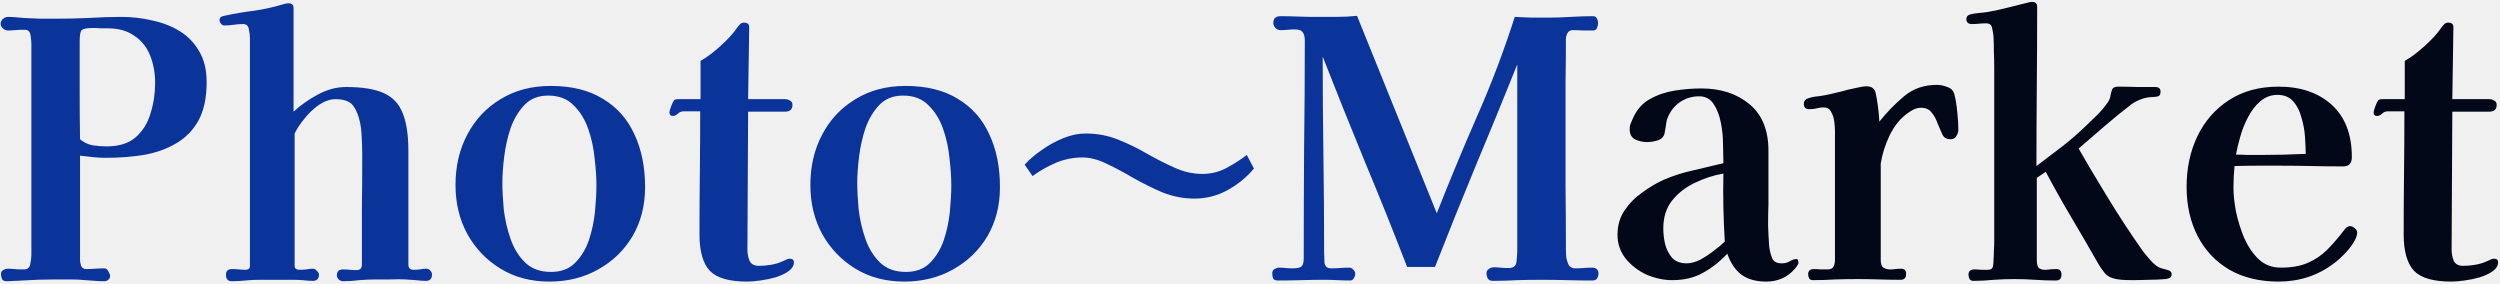
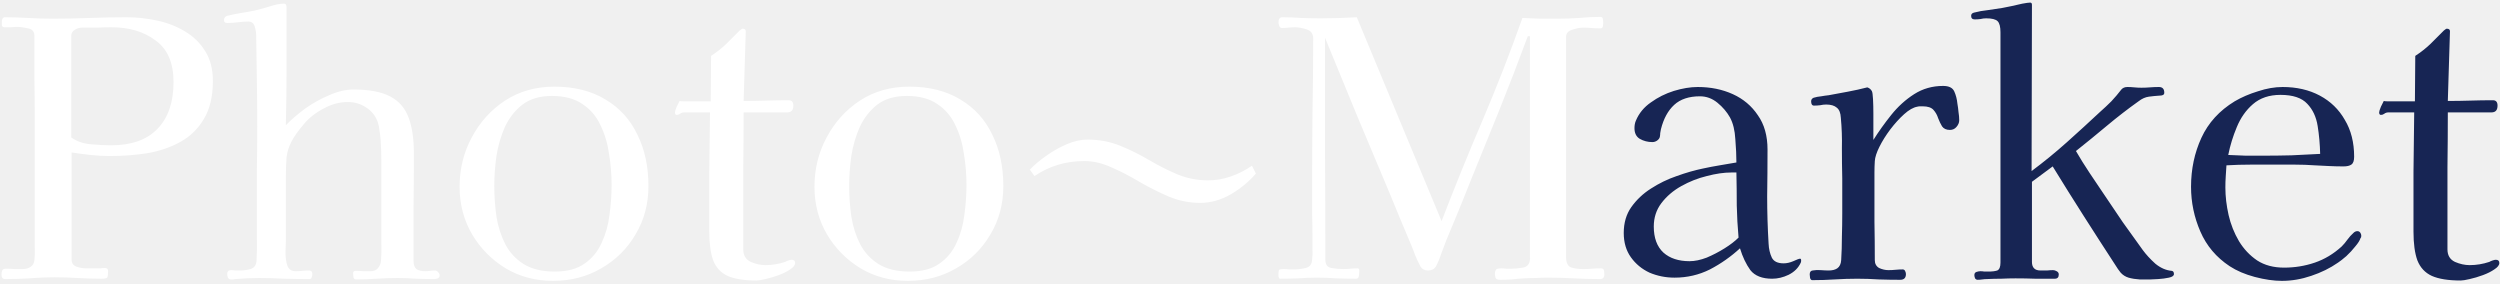
<svg xmlns="http://www.w3.org/2000/svg" width="671" height="76" viewBox="0 0 671 76" fill="none">
-   <path d="M41.64 22.296C41.64 19.608 41.192 17.144 40.296 14.904C39.4 12.664 37.992 10.904 36.072 9.624C34.216 8.28 31.848 7.608 28.968 7.608C28.328 7.608 27.688 7.608 27.048 7.608C26.408 7.544 25.768 7.512 25.128 7.512C23.528 7.512 22.504 7.672 22.056 7.992C21.608 8.248 21.384 9.272 21.384 11.064C21.384 15.416 21.384 19.8 21.384 24.216C21.384 28.632 21.416 33.016 21.48 37.368C22.44 38.2 23.56 38.744 24.84 39C26.12 39.192 27.368 39.288 28.584 39.288C31.912 39.288 34.504 38.488 36.36 36.888C38.28 35.224 39.624 33.08 40.392 30.456C41.224 27.832 41.64 25.112 41.64 22.296ZM55.464 22.008C55.464 26.232 54.728 29.688 53.256 32.376C51.784 35 49.768 37.048 47.208 38.52C44.712 39.992 41.832 41.016 38.568 41.592C35.368 42.104 31.976 42.36 28.392 42.36C27.24 42.36 26.088 42.296 24.936 42.168C23.784 42.04 22.632 41.912 21.48 41.784C21.48 46.456 21.48 51.128 21.48 55.8C21.48 60.408 21.48 65.048 21.48 69.72C21.48 70.232 21.576 70.776 21.768 71.352C22.024 71.928 22.472 72.216 23.112 72.216C23.944 72.216 24.744 72.184 25.512 72.12C26.344 72.056 27.176 72.024 28.008 72.024C28.456 72.024 28.808 72.28 29.064 72.792C29.384 73.304 29.544 73.72 29.544 74.04C29.544 74.488 29.384 74.84 29.064 75.096C28.744 75.352 28.392 75.48 28.008 75.48C27.176 75.48 26.344 75.448 25.512 75.384C24.68 75.32 23.816 75.256 22.92 75.192C21.64 75.064 20.328 75 18.984 75C17.64 75 16.328 75 15.048 75C11.976 75 8.936 75.096 5.928 75.288C5.224 75.352 4.52 75.384 3.816 75.384C3.176 75.448 2.504 75.48 1.8 75.48C1.16 75.48 0.744 75.288 0.552 74.904C0.36 74.456 0.264 74.008 0.264 73.56C0.264 73.048 0.456 72.696 0.84 72.504C1.224 72.248 1.64 72.12 2.088 72.12C2.664 72.12 3.24 72.152 3.816 72.216C4.392 72.28 5 72.312 5.64 72.312C5.768 72.312 5.928 72.312 6.12 72.312C6.312 72.312 6.472 72.312 6.6 72.312C7.496 72.248 8.008 71.736 8.136 70.776C8.328 69.816 8.424 69.016 8.424 68.376V11.832C8.424 11.32 8.36 10.584 8.232 9.624C8.104 8.6 7.656 8.056 6.888 7.992C6.696 7.992 6.504 7.992 6.312 7.992C6.184 7.992 6.056 7.992 5.928 7.992C5.288 7.992 4.648 8.024 4.008 8.088C3.368 8.152 2.728 8.184 2.088 8.184C1.64 8.184 1.192 7.992 0.744 7.608C0.36 7.224 0.168 6.808 0.168 6.36C0.168 5.912 0.36 5.496 0.744 5.112C1.192 4.728 1.64 4.536 2.088 4.536C2.792 4.536 3.496 4.568 4.2 4.632C4.968 4.696 5.704 4.76 6.408 4.824C7.88 4.888 9.32 4.952 10.728 5.016C12.2 5.016 13.64 5.016 15.048 5.016C17.992 5.016 20.904 4.952 23.784 4.824C26.728 4.632 29.672 4.536 32.616 4.536C35.432 4.536 38.184 4.856 40.872 5.496C43.624 6.072 46.088 7.032 48.264 8.376C50.44 9.72 52.168 11.512 53.448 13.752C54.792 15.992 55.464 18.744 55.464 22.008ZM115.946 73.656C115.946 74.808 115.402 75.384 114.314 75.384C113.418 75.384 112.49 75.32 111.53 75.192C110.634 75.128 109.738 75.064 108.842 75C107.562 74.936 106.25 74.936 104.906 75C103.626 75 102.346 75 101.066 75C99.53 75 97.994 75.064 96.458 75.192C94.986 75.384 93.514 75.48 92.042 75.48C91.658 75.48 91.274 75.32 90.89 75C90.57 74.616 90.41 74.264 90.41 73.944C90.41 72.856 90.954 72.312 92.042 72.312C92.682 72.312 93.29 72.344 93.866 72.408C94.442 72.472 95.05 72.504 95.69 72.504C96.65 72.504 97.13 71.992 97.13 70.968C97.13 66.04 97.13 61.144 97.13 56.28C97.194 51.352 97.226 46.456 97.226 41.592C97.226 39.864 97.162 37.976 97.034 35.928C96.906 33.816 96.522 31.96 95.882 30.36C95.306 28.888 94.57 27.896 93.674 27.384C92.778 26.872 91.562 26.616 90.026 26.616C88.618 26.616 87.146 27.128 85.61 28.152C84.138 29.176 82.826 30.424 81.674 31.896C80.522 33.304 79.658 34.616 79.082 35.832V71.352C79.082 72.056 79.53 72.408 80.426 72.408C81.066 72.408 81.674 72.376 82.25 72.312C82.826 72.184 83.434 72.12 84.074 72.12C84.394 72.12 84.714 72.312 85.034 72.696C85.418 73.016 85.61 73.336 85.61 73.656C85.61 74.808 85.066 75.384 83.978 75.384C83.082 75.384 82.154 75.32 81.194 75.192C80.298 75.128 79.402 75.096 78.506 75.096C77.866 75.096 77.226 75.096 76.586 75.096C75.946 75.096 75.274 75.096 74.57 75.096H69.482C68.266 75.096 67.05 75.16 65.834 75.288C64.618 75.416 63.402 75.48 62.186 75.48C61.162 75.48 60.65 74.904 60.65 73.752C60.65 72.728 61.194 72.216 62.282 72.216C62.922 72.216 63.53 72.248 64.106 72.312C64.682 72.376 65.29 72.408 65.93 72.408C66.698 72.408 67.082 72.056 67.082 71.352V10.2C67.082 9.56 66.986 8.792 66.794 7.896C66.666 6.936 66.154 6.456 65.258 6.456C64.426 6.456 63.562 6.52 62.666 6.648C61.834 6.776 61.002 6.84 60.17 6.84C59.85 6.84 59.562 6.68 59.306 6.36C59.05 6.04 58.922 5.72 58.922 5.4C58.922 4.76 59.338 4.376 60.17 4.248C62.794 3.672 65.418 3.224 68.042 2.904C70.73 2.52 73.354 1.944 75.914 1.176C76.426 0.984 76.938 0.888 77.45 0.888C78.346 0.888 78.794 1.304 78.794 2.136V29.976C80.65 28.248 82.826 26.712 85.322 25.368C87.818 24.024 90.346 23.352 92.906 23.352C97.258 23.352 100.618 23.896 102.986 24.984C105.418 26.072 107.114 27.864 108.074 30.36C109.098 32.856 109.61 36.248 109.61 40.536V70.968C109.61 71.928 110.058 72.408 110.954 72.408C111.53 72.408 112.106 72.376 112.682 72.312C113.258 72.184 113.834 72.12 114.41 72.12C114.858 72.12 115.21 72.28 115.466 72.6C115.786 72.92 115.946 73.272 115.946 73.656ZM160.082 49.752C160.082 47.64 159.922 45.24 159.602 42.552C159.346 39.8 158.77 37.144 157.874 34.584C156.978 32.024 155.666 29.912 153.938 28.248C152.274 26.52 150.002 25.656 147.122 25.656C144.498 25.656 142.386 26.488 140.786 28.152C139.186 29.816 137.938 31.896 137.042 34.392C136.21 36.888 135.634 39.48 135.314 42.168C134.994 44.792 134.834 47.064 134.834 48.984C134.834 51.096 134.962 53.528 135.218 56.28C135.538 58.968 136.146 61.592 137.042 64.152C137.938 66.712 139.25 68.824 140.978 70.488C142.706 72.152 145.01 72.984 147.89 72.984C150.578 72.984 152.722 72.184 154.322 70.584C155.986 68.92 157.234 66.872 158.066 64.44C158.898 61.944 159.442 59.384 159.698 56.76C159.954 54.072 160.082 51.736 160.082 49.752ZM173.138 50.232C173.138 55.16 172.018 59.544 169.778 63.384C167.538 67.16 164.466 70.136 160.562 72.312C156.722 74.488 152.338 75.576 147.41 75.576C142.482 75.576 138.13 74.424 134.354 72.12C130.578 69.816 127.602 66.712 125.426 62.808C123.314 58.904 122.258 54.52 122.258 49.656C122.258 44.6 123.314 40.088 125.426 36.12C127.538 32.088 130.514 28.92 134.354 26.616C138.194 24.248 142.674 23.064 147.794 23.064C153.426 23.064 158.098 24.216 161.81 26.52C165.586 28.76 168.402 31.928 170.258 36.024C172.178 40.056 173.138 44.792 173.138 50.232ZM213.085 70.392C213.085 71.288 212.605 72.088 211.645 72.792C210.749 73.432 209.597 73.976 208.189 74.424C206.845 74.808 205.469 75.096 204.061 75.288C202.653 75.48 201.469 75.576 200.509 75.576C195.709 75.576 192.381 74.616 190.525 72.696C188.669 70.712 187.741 67.448 187.741 62.904C187.741 57.4 187.773 51.896 187.837 46.392C187.901 40.888 187.933 35.384 187.933 29.88H183.517C182.877 29.88 182.333 30.104 181.885 30.552C181.437 30.936 181.021 31.128 180.637 31.128C179.997 31.128 179.677 30.808 179.677 30.168C179.677 29.912 179.805 29.432 180.061 28.728C180.317 28.024 180.509 27.576 180.637 27.384C180.829 27 181.021 26.776 181.213 26.712C181.405 26.648 181.693 26.616 182.077 26.616H188.029V16.344C189.629 15.448 191.389 14.136 193.309 12.408C195.229 10.68 196.701 9.08 197.725 7.608C197.917 7.288 198.173 6.968 198.493 6.648C198.813 6.264 199.197 6.072 199.645 6.072C200.669 6.072 201.149 6.52 201.085 7.416L200.797 26.616H210.685C211.197 26.616 211.645 26.744 212.029 27C212.477 27.192 212.701 27.576 212.701 28.152C212.701 29.368 212.029 29.976 210.685 29.976H200.797L200.605 67.032C200.605 68.056 200.797 69.048 201.181 70.008C201.629 70.904 202.461 71.352 203.677 71.352C204.765 71.352 205.853 71.256 206.941 71.064C208.093 70.872 209.149 70.552 210.109 70.104C210.429 69.976 210.717 69.848 210.973 69.72C211.293 69.528 211.613 69.432 211.933 69.432C212.701 69.432 213.085 69.752 213.085 70.392ZM255.332 49.752C255.332 47.64 255.172 45.24 254.852 42.552C254.596 39.8 254.02 37.144 253.124 34.584C252.228 32.024 250.916 29.912 249.188 28.248C247.524 26.52 245.252 25.656 242.372 25.656C239.748 25.656 237.636 26.488 236.036 28.152C234.436 29.816 233.188 31.896 232.292 34.392C231.46 36.888 230.884 39.48 230.564 42.168C230.244 44.792 230.084 47.064 230.084 48.984C230.084 51.096 230.212 53.528 230.468 56.28C230.788 58.968 231.396 61.592 232.292 64.152C233.188 66.712 234.5 68.824 236.228 70.488C237.956 72.152 240.26 72.984 243.14 72.984C245.828 72.984 247.972 72.184 249.572 70.584C251.236 68.92 252.484 66.872 253.316 64.44C254.148 61.944 254.692 59.384 254.948 56.76C255.204 54.072 255.332 51.736 255.332 49.752ZM268.388 50.232C268.388 55.16 267.268 59.544 265.028 63.384C262.788 67.16 259.716 70.136 255.812 72.312C251.972 74.488 247.588 75.576 242.66 75.576C237.732 75.576 233.38 74.424 229.604 72.12C225.828 69.816 222.852 66.712 220.676 62.808C218.564 58.904 217.508 54.52 217.508 49.656C217.508 44.6 218.564 40.088 220.676 36.12C222.788 32.088 225.764 28.92 229.604 26.616C233.444 24.248 237.924 23.064 243.044 23.064C248.676 23.064 253.348 24.216 257.06 26.52C260.836 28.76 263.652 31.928 265.508 36.024C267.428 40.056 268.388 44.792 268.388 50.232ZM336.559 45.24C334.575 47.608 332.175 49.56 329.359 51.096C326.607 52.568 323.695 53.304 320.623 53.304C317.679 53.304 314.831 52.76 312.079 51.672C309.391 50.52 306.799 49.24 304.303 47.832C301.807 46.36 299.407 45.08 297.103 43.992C294.799 42.84 292.591 42.264 290.479 42.264C288.047 42.264 285.679 42.744 283.375 43.704C281.135 44.664 279.055 45.848 277.135 47.256L275.023 44.184C276.303 42.776 277.839 41.464 279.631 40.248C281.423 38.968 283.343 37.912 285.391 37.08C287.439 36.248 289.423 35.832 291.343 35.832C294.479 35.832 297.391 36.376 300.079 37.464C302.831 38.552 305.455 39.832 307.951 41.304C310.447 42.712 312.911 43.96 315.343 45.048C317.775 46.136 320.239 46.68 322.735 46.68C324.975 46.68 327.087 46.168 329.071 45.144C331.119 44.056 332.975 42.872 334.639 41.592L336.559 45.24ZM429.026 73.272C429.026 74.616 428.482 75.288 427.394 75.288C425.09 75.288 422.786 75.256 420.482 75.192C418.242 75.128 416.002 75.096 413.762 75.096C411.586 75.096 409.41 75.128 407.234 75.192C405.058 75.32 402.882 75.384 400.706 75.384C400.066 75.384 399.618 75.192 399.362 74.808C399.106 74.36 398.978 73.88 398.978 73.368C398.978 72.856 399.17 72.472 399.554 72.216C400.002 71.896 400.45 71.736 400.898 71.736C401.474 71.736 402.05 71.768 402.626 71.832C403.202 71.896 403.778 71.928 404.354 71.928C404.482 71.928 404.642 71.928 404.834 71.928C405.026 71.928 405.186 71.928 405.314 71.928C406.402 71.8 406.978 71.192 407.042 70.104C407.17 68.952 407.234 67.992 407.234 67.224V17.304C403.586 26.392 399.874 35.448 396.098 44.472C392.386 53.432 388.738 62.488 385.154 71.64H377.666C374.018 62.168 370.242 52.76 366.338 43.416C362.498 34.072 358.722 24.664 355.01 15.192C355.01 23.96 355.074 32.728 355.202 41.496C355.33 50.2 355.394 58.936 355.394 67.704C355.394 68.472 355.426 69.4 355.49 70.488C355.618 71.512 356.226 72.024 357.314 72.024C358.146 72.024 358.946 71.992 359.714 71.928C360.482 71.864 361.282 71.832 362.114 71.832C362.562 71.832 362.946 72.024 363.266 72.408C363.586 72.728 363.746 73.112 363.746 73.56C363.746 73.88 363.618 74.264 363.362 74.712C363.106 75.096 362.786 75.288 362.402 75.288C361.25 75.288 360.098 75.256 358.946 75.192C357.794 75.128 356.642 75.096 355.49 75.096C353.442 75.096 351.362 75.128 349.25 75.192C347.138 75.256 345.058 75.288 343.01 75.288C342.37 75.288 341.954 75.128 341.762 74.808C341.57 74.424 341.474 73.944 341.474 73.368C341.474 72.856 341.666 72.472 342.05 72.216C342.498 71.96 342.914 71.832 343.298 71.832C343.874 71.832 344.45 71.864 345.026 71.928C345.666 71.992 346.274 72.024 346.85 72.024C347.938 72.024 348.706 71.896 349.154 71.64C349.666 71.32 349.922 70.552 349.922 69.336C349.922 59.608 349.954 49.88 350.018 40.152C350.146 30.36 350.21 20.6 350.21 10.872C350.21 9.848 350.018 9.112 349.634 8.664C349.314 8.152 348.61 7.896 347.522 7.896C346.882 7.896 346.242 7.928 345.602 7.992C344.962 8.056 344.322 8.088 343.682 8.088C343.17 8.088 342.722 7.896 342.338 7.512C341.954 7.128 341.762 6.68 341.762 6.168C341.762 4.952 342.402 4.344 343.682 4.344C345.218 4.344 346.754 4.376 348.29 4.44C349.89 4.504 351.458 4.536 352.994 4.536C354.85 4.536 356.706 4.536 358.562 4.536C360.482 4.536 362.37 4.44 364.226 4.248L385.634 57.24C389.09 48.472 392.706 39.768 396.482 31.128C400.322 22.424 403.682 13.56 406.562 4.536C408.034 4.6 409.506 4.664 410.978 4.728C412.514 4.728 414.05 4.728 415.586 4.728C417.57 4.728 419.554 4.664 421.538 4.536C423.586 4.408 425.602 4.344 427.586 4.344C428.098 4.344 428.45 4.568 428.642 5.016C428.834 5.4 428.93 5.784 428.93 6.168C428.93 6.552 428.834 7 428.642 7.512C428.45 7.96 428.098 8.184 427.586 8.184C426.69 8.184 425.762 8.184 424.802 8.184C423.906 8.12 423.01 8.088 422.114 8.088C421.474 8.088 420.994 8.376 420.674 8.952C420.418 9.464 420.29 10.008 420.29 10.584C420.29 14.296 420.258 18.072 420.194 21.912C420.194 25.688 420.194 29.464 420.194 33.24C420.194 38.872 420.194 44.504 420.194 50.136C420.258 55.768 420.29 61.4 420.29 67.032C420.29 67.608 420.322 68.28 420.386 69.048C420.514 69.816 420.738 70.52 421.058 71.16C421.442 71.736 422.018 72.024 422.786 72.024C423.554 72.024 424.322 71.992 425.09 71.928C425.858 71.864 426.658 71.832 427.49 71.832C427.874 71.832 428.226 71.96 428.546 72.216C428.866 72.472 429.026 72.824 429.026 73.272Z" fill="#0B349B" />
-   <path d="M462.939 64.824C462.747 61.816 462.619 58.808 462.555 55.8C462.491 52.728 462.491 49.656 462.555 46.584C459.931 47.032 457.371 47.864 454.875 49.08C452.443 50.232 450.427 51.8 448.827 53.784C447.227 55.768 446.427 58.296 446.427 61.368C446.427 62.648 446.587 64.024 446.907 65.496C447.291 66.968 447.931 68.216 448.827 69.24C449.787 70.2 451.067 70.68 452.667 70.68C453.819 70.68 455.035 70.36 456.315 69.72C457.595 69.016 458.811 68.216 459.963 67.32C461.179 66.424 462.171 65.592 462.939 64.824ZM482.715 70.488C482.715 70.744 482.587 71.032 482.331 71.352C482.139 71.672 481.947 71.928 481.755 72.12C479.771 74.424 477.211 75.576 474.075 75.576C471.323 75.576 469.115 74.968 467.451 73.752C465.787 72.536 464.507 70.648 463.611 68.088C461.563 70.264 459.355 71.992 456.987 73.272C454.683 74.552 451.963 75.192 448.827 75.192C446.587 75.192 444.315 74.712 442.011 73.752C439.771 72.728 437.883 71.288 436.347 69.432C434.875 67.576 434.139 65.432 434.139 63C434.139 60.568 434.747 58.424 435.963 56.568C437.243 54.648 438.843 53.016 440.763 51.672C442.683 50.264 444.635 49.112 446.619 48.216C449.179 47.128 451.803 46.296 454.491 45.72C457.179 45.08 459.867 44.44 462.555 43.8V43.416C462.555 42.264 462.523 40.728 462.459 38.808C462.459 36.824 462.267 34.872 461.883 32.952C461.499 30.968 460.859 29.304 459.963 27.96C459.067 26.552 457.755 25.848 456.027 25.848C454.043 25.848 452.251 26.424 450.651 27.576C449.115 28.728 448.027 30.264 447.387 32.184C447.259 32.76 447.163 33.336 447.099 33.912C447.035 34.424 446.939 34.968 446.811 35.544C446.683 36.568 446.075 37.272 444.987 37.656C443.963 37.976 443.003 38.136 442.107 38.136C441.019 38.136 439.963 37.912 438.939 37.464C437.915 36.952 437.403 36.024 437.403 34.68C437.403 34.168 437.467 33.72 437.595 33.336C437.787 32.888 437.979 32.44 438.171 31.992C439.195 29.56 440.731 27.768 442.779 26.616C444.827 25.464 447.067 24.696 449.499 24.312C451.995 23.928 454.363 23.736 456.603 23.736C461.851 23.736 466.171 25.144 469.563 27.96C472.955 30.776 474.651 34.936 474.651 40.44V54.936C474.587 56.728 474.555 58.584 474.555 60.504C474.619 62.36 474.715 64.216 474.843 66.072C474.971 67.16 475.227 68.216 475.611 69.24C475.995 70.2 476.859 70.68 478.203 70.68C479.099 70.68 479.835 70.488 480.411 70.104C481.051 69.72 481.627 69.528 482.139 69.528C482.395 69.528 482.555 69.656 482.619 69.912C482.683 70.168 482.715 70.36 482.715 70.488ZM525.622 34.776C525.622 35.416 525.43 36.024 525.046 36.6C524.726 37.112 524.214 37.368 523.51 37.368C522.422 37.368 521.686 36.92 521.302 36.024C520.918 35.192 520.502 34.232 520.054 33.144C519.67 31.992 519.126 31 518.422 30.168C517.782 29.336 516.854 28.92 515.638 28.92C514.998 28.92 514.39 29.048 513.814 29.304C513.238 29.56 512.694 29.88 512.182 30.264C510.134 31.672 508.47 33.688 507.19 36.312C505.974 38.872 505.174 41.4 504.79 43.896V43.8C504.79 46.168 504.79 48.536 504.79 50.904C504.79 53.272 504.79 55.64 504.79 58.008V69.816C504.79 70.904 505.078 71.608 505.654 71.928C506.294 72.248 507.03 72.376 507.862 72.312C508.758 72.184 509.558 72.12 510.262 72.12C511.158 72.12 511.606 72.6 511.606 73.56C511.606 74.584 511.094 75.096 510.07 75.096C508.15 75.096 506.23 75.064 504.31 75C502.39 74.936 500.47 74.904 498.55 74.904C496.566 74.904 494.582 74.936 492.598 75C490.614 75.128 488.598 75.192 486.55 75.192C486.102 75.192 485.782 75.032 485.59 74.712C485.398 74.328 485.302 73.976 485.302 73.656C485.302 72.696 485.814 72.216 486.838 72.216C487.478 72.216 488.086 72.248 488.662 72.312C489.302 72.312 489.942 72.312 490.582 72.312C491.35 72.312 491.862 72.056 492.118 71.544C492.374 71.032 492.502 70.456 492.502 69.816C492.502 65.272 492.502 60.696 492.502 56.088C492.502 51.48 492.502 46.904 492.502 42.36C492.502 41.144 492.502 39.928 492.502 38.712C492.502 37.496 492.502 36.28 492.502 35.064C492.502 34.36 492.438 33.528 492.31 32.568C492.182 31.608 491.894 30.744 491.446 29.976C491.062 29.208 490.39 28.824 489.43 28.824C488.79 28.824 488.15 28.92 487.51 29.112C486.934 29.24 486.294 29.304 485.59 29.304C484.63 29.304 484.15 28.824 484.15 27.864C484.15 27.16 484.502 26.68 485.206 26.424C486.102 26.104 487.03 25.912 487.99 25.848C488.95 25.72 489.878 25.56 490.774 25.368C491.606 25.176 492.694 24.92 494.038 24.6C495.382 24.216 496.694 23.896 497.974 23.64C499.318 23.32 500.342 23.16 501.046 23.16C502.006 23.16 502.71 23.512 503.158 24.216C503.35 24.536 503.542 25.304 503.734 26.52C503.926 27.672 504.086 28.856 504.214 30.072C504.342 31.288 504.406 32.152 504.406 32.664C506.39 30.168 508.598 27.896 511.03 25.848C513.462 23.8 516.406 22.776 519.862 22.776C520.758 22.776 521.686 22.968 522.646 23.352C523.67 23.672 524.31 24.344 524.566 25.368C524.886 26.584 525.142 28.152 525.334 30.072C525.526 31.928 525.622 33.496 525.622 34.776ZM582.87 73.56C582.87 74.072 582.678 74.424 582.294 74.616C581.974 74.744 581.622 74.84 581.238 74.904C579.702 75.032 578.166 75.096 576.63 75.096C575.094 75.16 573.59 75.192 572.118 75.192C571.286 75.192 570.39 75.16 569.43 75.096C568.534 75.032 567.702 74.872 566.934 74.616C566.102 74.36 565.398 73.88 564.822 73.176C564.246 72.472 563.734 71.736 563.286 70.968C560.918 66.808 558.518 62.68 556.086 58.584C553.654 54.488 551.318 50.328 549.078 46.104L546.678 47.736V69.816C546.678 70.968 546.902 71.704 547.35 72.024C547.862 72.344 548.502 72.472 549.27 72.408C550.102 72.28 550.998 72.216 551.958 72.216C552.854 72.216 553.302 72.728 553.302 73.752C553.302 74.776 552.79 75.288 551.766 75.288C549.91 75.288 548.054 75.224 546.198 75.096C544.406 74.968 542.582 74.904 540.726 74.904C538.87 74.904 537.014 74.968 535.158 75.096C533.302 75.288 531.446 75.384 529.59 75.384C529.206 75.384 528.886 75.224 528.63 74.904C528.438 74.52 528.342 74.136 528.342 73.752C528.342 72.792 528.854 72.312 529.878 72.312C530.518 72.312 531.126 72.344 531.702 72.408C532.278 72.408 532.886 72.408 533.526 72.408C534.294 72.408 534.742 72.152 534.87 71.64C534.998 71.128 535.062 70.552 535.062 69.912C535.126 69.016 535.158 68.12 535.158 67.224C535.222 66.328 535.254 65.464 535.254 64.632V18.072C535.254 16.664 535.222 15.288 535.158 13.944C535.158 12.6 535.126 11.224 535.062 9.816C534.998 9.112 534.87 8.344 534.678 7.512C534.55 6.68 534.006 6.264 533.046 6.264C532.406 6.264 531.766 6.296 531.126 6.36C530.55 6.424 529.942 6.456 529.302 6.456C528.278 6.456 527.766 6.008 527.766 5.112C527.766 4.472 528.118 4.056 528.822 3.864C529.59 3.672 530.39 3.544 531.222 3.48C532.054 3.416 532.854 3.32 533.622 3.192C535.414 2.872 537.174 2.488 538.902 2.04C540.694 1.592 542.486 1.144 544.278 0.696C544.47 0.632 544.63 0.6 544.758 0.6C544.95 0.536 545.142 0.504 545.334 0.504C546.294 0.504 546.774 0.92 546.774 1.752C546.774 8.92 546.742 16.088 546.678 23.256C546.614 30.36 546.582 37.464 546.582 44.568C548.822 42.84 551.094 41.112 553.398 39.384C555.702 37.592 557.878 35.704 559.926 33.72C560.886 32.76 561.878 31.8 562.902 30.84C563.926 29.816 564.822 28.76 565.59 27.672C566.102 26.968 566.39 26.296 566.454 25.656C566.582 24.952 566.742 24.376 566.934 23.928C567.19 23.48 567.734 23.256 568.566 23.256C570.23 23.256 571.894 23.288 573.558 23.352C575.222 23.352 576.854 23.352 578.454 23.352C579.414 23.352 579.894 23.768 579.894 24.6C579.894 25.304 579.67 25.72 579.222 25.848C578.774 25.976 578.294 26.04 577.782 26.04C576.822 26.04 575.798 26.232 574.71 26.616C573.686 27 572.822 27.448 572.118 27.96C569.686 29.816 567.286 31.768 564.918 33.816C562.614 35.8 560.278 37.816 557.91 39.864C558.55 40.952 559.51 42.616 560.79 44.856C562.134 47.096 563.638 49.592 565.302 52.344C566.966 55.096 568.662 57.784 570.39 60.408C572.118 63.032 573.686 65.336 575.094 67.32C576.566 69.24 577.718 70.52 578.55 71.16C579.126 71.608 579.67 71.896 580.182 72.024C580.694 72.152 581.27 72.312 581.91 72.504C582.55 72.696 582.87 73.048 582.87 73.56ZM618.851 41.304C618.851 40.024 618.787 38.488 618.659 36.696C618.531 34.904 618.211 33.176 617.699 31.512C617.251 29.784 616.515 28.344 615.491 27.192C614.467 26.04 613.059 25.464 611.267 25.464C609.539 25.464 608.003 26.04 606.659 27.192C605.379 28.28 604.291 29.688 603.395 31.416C602.499 33.08 601.795 34.84 601.283 36.696C600.771 38.488 600.387 40.088 600.131 41.496C601.219 41.496 602.275 41.528 603.299 41.592C604.387 41.592 605.443 41.592 606.467 41.592C610.627 41.592 614.755 41.496 618.851 41.304ZM632.675 62.52C632.675 62.712 632.611 63 632.483 63.384C632.419 63.704 632.323 63.96 632.195 64.152C631.747 65.176 630.915 66.36 629.699 67.704C628.483 68.984 627.395 69.976 626.435 70.68C622.147 73.944 617.187 75.576 611.555 75.576C606.499 75.576 602.115 74.52 598.403 72.408C594.691 70.232 591.843 67.224 589.859 63.384C587.875 59.544 586.883 55.128 586.883 50.136C586.883 45.144 587.843 40.632 589.763 36.6C591.747 32.504 594.563 29.272 598.211 26.904C601.923 24.472 606.371 23.256 611.555 23.256C617.507 23.256 622.275 24.888 625.859 28.152C629.443 31.416 631.235 36.088 631.235 42.168C631.235 43.832 630.467 44.664 628.931 44.664C626.115 44.664 623.299 44.632 620.483 44.568C617.667 44.504 614.851 44.472 612.035 44.472C609.987 44.472 607.939 44.472 605.891 44.472C603.843 44.472 601.795 44.504 599.747 44.568C599.555 46.488 599.459 48.44 599.459 50.424C599.459 52.216 599.683 54.328 600.131 56.76C600.643 59.192 601.379 61.56 602.339 63.864C603.363 66.168 604.675 68.088 606.275 69.624C607.875 71.096 609.827 71.832 612.131 71.832C615.011 71.832 617.411 71.416 619.331 70.584C621.315 69.752 623.075 68.568 624.611 67.032C626.147 65.496 627.715 63.672 629.315 61.56C629.507 61.304 629.699 61.112 629.891 60.984C630.147 60.792 630.435 60.696 630.755 60.696C631.203 60.696 631.619 60.888 632.003 61.272C632.451 61.592 632.675 62.008 632.675 62.52ZM670.491 70.392C670.491 71.288 670.011 72.088 669.051 72.792C668.155 73.432 667.003 73.976 665.595 74.424C664.251 74.808 662.875 75.096 661.467 75.288C660.059 75.48 658.875 75.576 657.915 75.576C653.115 75.576 649.787 74.616 647.931 72.696C646.075 70.712 645.147 67.448 645.147 62.904C645.147 57.4 645.179 51.896 645.243 46.392C645.307 40.888 645.339 35.384 645.339 29.88H640.923C640.283 29.88 639.739 30.104 639.291 30.552C638.843 30.936 638.427 31.128 638.043 31.128C637.403 31.128 637.083 30.808 637.083 30.168C637.083 29.912 637.211 29.432 637.467 28.728C637.723 28.024 637.915 27.576 638.043 27.384C638.235 27 638.427 26.776 638.619 26.712C638.811 26.648 639.099 26.616 639.483 26.616H645.435V16.344C647.035 15.448 648.795 14.136 650.715 12.408C652.635 10.68 654.107 9.08 655.131 7.608C655.323 7.288 655.579 6.968 655.899 6.648C656.219 6.264 656.603 6.072 657.051 6.072C658.075 6.072 658.555 6.52 658.491 7.416L658.203 26.616H668.091C668.603 26.616 669.051 26.744 669.435 27C669.883 27.192 670.107 27.576 670.107 28.152C670.107 29.368 669.435 29.976 668.091 29.976H658.203L658.011 67.032C658.011 68.056 658.203 69.048 658.587 70.008C659.035 70.904 659.867 71.352 661.083 71.352C662.171 71.352 663.259 71.256 664.347 71.064C665.499 70.872 666.555 70.552 667.515 70.104C667.835 69.976 668.123 69.848 668.379 69.72C668.699 69.528 669.019 69.432 669.339 69.432C670.107 69.432 670.491 69.752 670.491 70.392Z" fill="#020817" />
+   <path d="M46.576 22.008C46.576 16.888 44.976 13.176 41.776 10.872C38.64 8.504 34.704 7.32 29.968 7.32C28.688 7.32 27.376 7.352 26.032 7.416C24.688 7.416 23.344 7.416 22 7.416C21.36 7.416 20.72 7.608 20.08 7.992C19.44 8.376 19.12 8.92 19.12 9.624V36.888C20.528 37.912 22.256 38.52 24.304 38.712C26.352 38.904 28.176 39 29.776 39C35.28 39 39.44 37.528 42.256 34.584C45.136 31.64 46.576 27.448 46.576 22.008ZM57.136 21.72C57.136 25.88 56.336 29.272 54.736 31.896C53.2 34.52 51.12 36.568 48.496 38.04C45.872 39.512 42.896 40.536 39.568 41.112C36.304 41.624 32.944 41.88 29.488 41.88C27.76 41.88 26.032 41.784 24.304 41.592C22.576 41.4 20.88 41.176 19.216 40.92V69.624C19.216 70.584 19.632 71.224 20.464 71.544C21.296 71.864 22.224 72.024 23.248 72.024C24.272 72.024 25.104 72.024 25.744 72.024C26.128 72.024 26.512 72.024 26.896 72.024C27.344 71.96 27.76 71.928 28.144 71.928C28.72 71.928 29.008 72.184 29.008 72.696C29.008 73.528 28.944 74.104 28.816 74.424C28.688 74.68 28.176 74.808 27.28 74.808C25.104 74.808 22.96 74.744 20.848 74.616C18.736 74.488 16.624 74.424 14.512 74.424C12.336 74.424 10.128 74.52 7.888 74.712C5.712 74.84 3.536 74.904 1.36 74.904C0.72 74.904 0.4 74.488 0.4 73.656C0.4 73.272 0.464 72.92 0.592 72.6C0.72 72.28 1.04 72.12 1.552 72.12C2.32 72.12 3.088 72.152 3.856 72.216C4.624 72.216 5.392 72.216 6.16 72.216C6.928 72.216 7.6 72.024 8.176 71.64C8.816 71.256 9.168 70.648 9.232 69.816C9.36 68.664 9.392 67.512 9.328 66.36C9.328 65.144 9.328 63.96 9.328 62.808C9.328 60.504 9.328 58.2 9.328 55.896C9.328 53.528 9.328 51.192 9.328 48.888V32.088C9.328 28.312 9.296 24.568 9.232 20.856C9.232 17.08 9.232 13.336 9.232 9.624C9.232 8.472 8.656 7.8 7.504 7.608C6.416 7.352 5.456 7.224 4.624 7.224C4.048 7.224 3.472 7.256 2.896 7.32C2.32 7.32 1.776 7.32 1.264 7.32C0.816 7.32 0.56 7.128 0.496 6.744C0.496 6.296 0.496 5.944 0.496 5.688C0.496 5.432 0.56 5.208 0.688 5.016C0.816 4.76 1.008 4.632 1.264 4.632C3.376 4.632 5.488 4.696 7.6 4.824C9.712 4.952 11.856 5.016 14.032 5.016C17.36 5.016 20.688 4.952 24.016 4.824C27.344 4.696 30.672 4.632 34 4.632C36.688 4.632 39.376 4.92 42.064 5.496C44.816 6.072 47.312 7.032 49.552 8.376C51.856 9.72 53.68 11.48 55.024 13.656C56.432 15.832 57.136 18.52 57.136 21.72ZM118.002 73.944C118.002 74.264 117.842 74.52 117.522 74.712C117.202 74.84 116.882 74.904 116.562 74.904C114.962 74.904 113.33 74.872 111.666 74.808C110.066 74.68 108.434 74.616 106.77 74.616C104.914 74.616 103.026 74.68 101.106 74.808C99.25 74.936 97.394 75 95.538 75C95.218 75 94.994 74.808 94.866 74.424C94.802 73.976 94.77 73.624 94.77 73.368C94.77 72.92 94.994 72.696 95.442 72.696C96.146 72.696 96.818 72.728 97.458 72.792C98.162 72.792 98.834 72.792 99.474 72.792C100.306 72.792 100.946 72.536 101.394 72.024C101.906 71.448 102.194 70.776 102.258 70.008C102.386 68.408 102.418 66.808 102.354 65.208C102.354 63.608 102.354 62.04 102.354 60.504C102.354 58.584 102.354 56.696 102.354 54.84C102.354 52.92 102.354 51 102.354 49.08C102.354 47.16 102.354 45.24 102.354 43.32C102.354 41.4 102.29 39.48 102.162 37.56C102.098 36.728 102.002 35.928 101.874 35.16C101.81 34.328 101.65 33.528 101.394 32.76C100.754 31.032 99.698 29.72 98.226 28.824C96.818 27.864 95.186 27.384 93.33 27.384C91.154 27.384 89.01 27.96 86.898 29.112C84.786 30.2 83.026 31.576 81.618 33.24C80.082 35.032 78.962 36.6 78.258 37.944C77.554 39.288 77.106 40.696 76.914 42.168C76.786 43.64 76.722 45.56 76.722 47.928V64.824C76.722 65.528 76.69 66.52 76.626 67.8C76.626 69.08 76.786 70.232 77.106 71.256C77.49 72.28 78.226 72.792 79.314 72.792C79.954 72.792 80.562 72.76 81.138 72.696C81.714 72.632 82.322 72.6 82.962 72.6C83.538 72.6 83.826 72.92 83.826 73.56C83.826 73.88 83.762 74.2 83.634 74.52C83.57 74.776 83.346 74.904 82.962 74.904C80.786 74.904 78.546 74.872 76.242 74.808C74.002 74.68 71.762 74.616 69.522 74.616C67.474 74.616 65.394 74.712 63.282 74.904C63.026 74.904 62.802 74.936 62.61 75C62.418 75 62.194 75 61.938 75C61.618 75 61.362 74.84 61.17 74.52C61.042 74.136 60.978 73.816 60.978 73.56C60.978 72.856 61.33 72.504 62.034 72.504C62.418 72.504 62.802 72.536 63.186 72.6C63.57 72.6 63.986 72.6 64.434 72.6C65.33 72.6 66.258 72.472 67.218 72.216C68.242 71.896 68.786 71.16 68.85 70.008C68.978 67.896 69.01 65.784 68.946 63.672C68.946 61.56 68.946 59.48 68.946 57.432C68.946 53.464 68.946 49.528 68.946 45.624C69.01 41.72 69.042 37.816 69.042 33.912C69.042 29.816 69.01 25.752 68.946 21.72C68.882 17.624 68.818 13.528 68.754 9.432C68.754 8.728 68.626 7.96 68.37 7.128C68.114 6.232 67.538 5.784 66.642 5.784C65.746 5.784 64.818 5.848 63.858 5.976C62.898 6.104 61.938 6.168 60.978 6.168C60.402 6.168 60.114 5.912 60.114 5.4C60.114 4.824 60.402 4.44 60.978 4.248C62.258 3.928 63.506 3.672 64.722 3.48C66.002 3.288 67.25 3.064 68.466 2.808C69.554 2.552 70.834 2.2 72.306 1.752C73.842 1.24 75.122 0.984 76.146 0.984C76.53 0.984 76.754 1.112 76.818 1.368C76.882 1.56 76.914 1.816 76.914 2.136C76.914 7.384 76.914 12.632 76.914 17.88C76.914 23.128 76.85 28.376 76.722 33.624C78.13 32.152 79.826 30.68 81.81 29.208C83.858 27.736 86.034 26.52 88.338 25.56C90.642 24.536 92.818 24.024 94.866 24.024C99.026 24.024 102.29 24.632 104.658 25.848C107.026 27.064 108.69 28.952 109.65 31.512C110.61 34.008 111.09 37.272 111.09 41.304C111.09 46.104 111.058 50.904 110.994 55.704C110.994 60.44 110.994 65.208 110.994 70.008C110.994 71.032 111.25 71.768 111.762 72.216C112.338 72.6 113.138 72.792 114.162 72.792C114.61 72.792 115.026 72.76 115.41 72.696C115.858 72.632 116.306 72.6 116.754 72.6C117.074 72.6 117.362 72.76 117.618 73.08C117.874 73.336 118.002 73.624 118.002 73.944ZM164.154 49.656C164.154 46.904 163.93 44.152 163.482 41.4C163.098 38.584 162.33 35.992 161.178 33.624C160.09 31.256 158.49 29.368 156.378 27.96C154.266 26.488 151.514 25.752 148.122 25.752C144.922 25.752 142.298 26.52 140.25 28.056C138.266 29.592 136.698 31.576 135.546 34.008C134.458 36.44 133.69 39.064 133.242 41.88C132.858 44.696 132.666 47.352 132.666 49.848C132.666 52.6 132.858 55.352 133.242 58.104C133.69 60.856 134.49 63.352 135.642 65.592C136.794 67.768 138.426 69.528 140.538 70.872C142.714 72.216 145.498 72.888 148.89 72.888C152.218 72.888 154.874 72.184 156.858 70.776C158.906 69.368 160.442 67.512 161.466 65.208C162.554 62.904 163.258 60.408 163.578 57.72C163.962 54.968 164.154 52.28 164.154 49.656ZM174.042 49.944C174.042 54.744 172.89 59.064 170.586 62.904C168.346 66.744 165.274 69.784 161.37 72.024C157.53 74.264 153.21 75.384 148.41 75.384C143.738 75.384 139.514 74.264 135.738 72.024C131.962 69.72 128.954 66.68 126.714 62.904C124.474 59.064 123.354 54.808 123.354 50.136C123.354 45.336 124.442 40.92 126.618 36.888C128.794 32.792 131.77 29.496 135.546 27C139.386 24.504 143.802 23.256 148.794 23.256C154.17 23.256 158.746 24.408 162.522 26.712C166.298 28.952 169.146 32.088 171.066 36.12C173.05 40.088 174.042 44.696 174.042 49.944ZM213.413 70.584C213.413 71.16 212.965 71.736 212.069 72.312C211.237 72.888 210.213 73.4 208.997 73.848C207.781 74.296 206.597 74.648 205.445 74.904C204.357 75.16 203.557 75.288 203.045 75.288C199.717 75.288 197.125 74.872 195.269 74.04C193.477 73.208 192.197 71.832 191.429 69.912C190.725 67.992 190.373 65.4 190.373 62.136C190.373 56.824 190.373 51.512 190.373 46.2C190.437 40.824 190.501 35.48 190.565 30.168H183.653C183.205 30.168 182.821 30.296 182.501 30.552C182.245 30.744 181.957 30.84 181.637 30.84C181.317 30.84 181.157 30.616 181.157 30.168C181.157 29.912 181.317 29.4 181.637 28.632C182.021 27.864 182.277 27.352 182.405 27.096C182.597 27.16 182.885 27.192 183.269 27.192H190.757L190.853 15C192.325 14.04 193.669 12.984 194.885 11.832C196.101 10.616 197.317 9.4 198.533 8.184C198.661 8.056 198.789 7.96 198.917 7.896C199.045 7.768 199.173 7.704 199.301 7.704C199.877 7.704 200.165 7.928 200.165 8.376L199.589 27.096C201.637 27.096 203.653 27.064 205.637 27C207.685 26.936 209.701 26.904 211.685 26.904C212.517 26.904 212.933 27.384 212.933 28.344C212.933 29.56 212.389 30.168 211.301 30.168H199.589C199.589 35.032 199.557 39.928 199.493 44.856C199.493 49.72 199.493 54.616 199.493 59.544V66.936C199.493 68.536 200.165 69.656 201.509 70.296C202.853 70.872 204.165 71.16 205.445 71.16C207.237 71.16 208.997 70.872 210.725 70.296C210.917 70.168 211.205 70.04 211.589 69.912C211.973 69.784 212.261 69.72 212.453 69.72C213.093 69.72 213.413 70.008 213.413 70.584ZM259.404 49.656C259.404 46.904 259.18 44.152 258.732 41.4C258.348 38.584 257.58 35.992 256.428 33.624C255.34 31.256 253.74 29.368 251.628 27.96C249.516 26.488 246.764 25.752 243.372 25.752C240.172 25.752 237.548 26.52 235.5 28.056C233.516 29.592 231.948 31.576 230.796 34.008C229.708 36.44 228.94 39.064 228.492 41.88C228.108 44.696 227.916 47.352 227.916 49.848C227.916 52.6 228.108 55.352 228.492 58.104C228.94 60.856 229.74 63.352 230.892 65.592C232.044 67.768 233.676 69.528 235.788 70.872C237.964 72.216 240.748 72.888 244.14 72.888C247.468 72.888 250.124 72.184 252.108 70.776C254.156 69.368 255.692 67.512 256.716 65.208C257.804 62.904 258.508 60.408 258.828 57.72C259.212 54.968 259.404 52.28 259.404 49.656ZM269.292 49.944C269.292 54.744 268.14 59.064 265.836 62.904C263.596 66.744 260.524 69.784 256.62 72.024C252.78 74.264 248.46 75.384 243.66 75.384C238.988 75.384 234.764 74.264 230.988 72.024C227.212 69.72 224.204 66.68 221.964 62.904C219.724 59.064 218.604 54.808 218.604 50.136C218.604 45.336 219.692 40.92 221.868 36.888C224.044 32.792 227.02 29.496 230.796 27C234.636 24.504 239.052 23.256 244.044 23.256C249.42 23.256 253.996 24.408 257.772 26.712C261.548 28.952 264.396 32.088 266.316 36.12C268.3 40.088 269.292 44.696 269.292 49.944ZM337.079 46.584C335.287 48.696 333.047 50.552 330.359 52.152C327.671 53.688 324.919 54.456 322.103 54.456C319.287 54.456 316.535 53.912 313.847 52.824C311.159 51.672 308.535 50.36 305.975 48.888C303.415 47.352 300.887 46.04 298.391 44.952C295.895 43.8 293.431 43.224 290.999 43.224C286.071 43.224 281.623 44.568 277.655 47.256L276.407 45.528C277.559 44.312 278.999 43.096 280.727 41.88C282.519 40.6 284.375 39.544 286.295 38.712C288.279 37.88 290.135 37.464 291.863 37.464C294.999 37.464 297.911 38.008 300.599 39.096C303.287 40.184 305.879 41.464 308.375 42.936C310.871 44.408 313.399 45.688 315.959 46.776C318.583 47.864 321.335 48.408 324.215 48.408C326.327 48.408 328.375 48.056 330.359 47.352C332.407 46.648 334.295 45.688 336.023 44.472L337.079 46.584ZM430.602 73.656C430.602 74.488 430.218 74.904 429.45 74.904C427.082 74.904 424.746 74.84 422.442 74.712C420.138 74.584 417.834 74.52 415.53 74.52C414.442 74.52 413.354 74.552 412.266 74.616C411.178 74.616 410.09 74.648 409.002 74.712C407.914 74.776 406.826 74.872 405.738 75C404.714 75.064 403.658 75.096 402.57 75.096C401.994 75.096 401.61 74.936 401.418 74.616C401.29 74.232 401.226 73.816 401.226 73.368C401.226 73.112 401.29 72.856 401.418 72.6C401.546 72.28 401.77 72.12 402.09 72.12C402.282 72.056 402.57 72.024 402.954 72.024C403.402 72.024 403.85 72.056 404.298 72.12C404.81 72.12 405.29 72.12 405.738 72.12C406.634 72.12 407.626 72.024 408.714 71.832C409.866 71.64 410.506 70.936 410.634 69.72C410.698 69.528 410.698 69.336 410.634 69.144C410.634 68.952 410.634 68.76 410.634 68.568V9.72H410.058C407.626 16.312 405.098 22.872 402.474 29.4C399.85 35.864 397.226 42.328 394.602 48.792C393.578 51.416 392.522 54.04 391.434 56.664C390.346 59.288 389.258 61.912 388.17 64.536C387.722 65.688 387.274 66.872 386.826 68.088C386.442 69.304 385.962 70.456 385.386 71.544C384.938 72.248 384.234 72.6 383.274 72.6C382.378 72.6 381.706 72.248 381.258 71.544C380.746 70.584 380.266 69.56 379.818 68.472C379.434 67.384 379.018 66.328 378.57 65.304C377.61 63.064 376.682 60.856 375.786 58.68C374.89 56.504 373.994 54.328 373.098 52.152C370.154 45.112 367.21 38.104 364.266 31.128C361.386 24.088 358.506 17.08 355.626 10.104C355.626 20.024 355.626 29.976 355.626 39.96C355.69 49.88 355.722 59.8 355.722 69.72C355.722 71 356.266 71.736 357.354 71.928C358.506 72.12 359.562 72.216 360.522 72.216C361.162 72.216 361.802 72.184 362.442 72.12C363.082 72.056 363.722 72.024 364.362 72.024C364.682 72.024 364.842 72.216 364.842 72.6C364.842 72.92 364.81 73.368 364.746 73.944C364.682 74.52 364.426 74.808 363.978 74.808C362.25 74.808 360.49 74.776 358.698 74.712C356.97 74.584 355.242 74.52 353.514 74.52C351.85 74.52 350.154 74.584 348.426 74.712C346.762 74.776 345.098 74.808 343.434 74.808C343.37 74.68 343.306 74.584 343.242 74.52C343.242 74.392 343.21 74.296 343.146 74.232V73.368C343.146 72.728 343.274 72.376 343.53 72.312C343.786 72.248 344.138 72.216 344.586 72.216C345.098 72.216 345.578 72.248 346.026 72.312C346.474 72.312 346.922 72.312 347.37 72.312C348.33 72.312 349.354 72.184 350.442 71.928C351.53 71.672 352.106 70.936 352.17 69.72C352.298 68.696 352.33 67.672 352.266 66.648C352.266 65.56 352.266 64.504 352.266 63.48C352.266 61.432 352.234 59.384 352.17 57.336C352.17 55.224 352.17 53.144 352.17 51.096C352.17 44.248 352.202 37.432 352.266 30.648C352.394 23.864 352.458 17.08 352.458 10.296C352.458 9.08 351.882 8.28 350.73 7.896C349.578 7.512 348.522 7.32 347.562 7.32C346.986 7.32 346.41 7.352 345.834 7.416C345.258 7.48 344.682 7.512 344.105 7.512C343.722 7.512 343.466 7.32 343.338 6.936C343.21 6.552 343.146 6.232 343.146 5.976C343.146 5.08 343.498 4.632 344.202 4.632C345.866 4.632 347.562 4.696 349.29 4.824C351.018 4.888 352.714 4.92 354.378 4.92C357.642 4.92 360.906 4.824 364.17 4.632L386.922 59.352C390.442 50.2 394.122 41.144 397.962 32.184C401.802 23.16 405.354 14.04 408.618 4.824C410.218 4.888 411.786 4.952 413.322 5.016C414.922 5.016 416.522 5.016 418.122 5.016C420.042 5.016 421.93 4.952 423.786 4.824C425.706 4.632 427.626 4.536 429.546 4.536C429.93 4.536 430.154 4.728 430.218 5.112C430.282 5.496 430.314 5.816 430.314 6.072C430.314 6.328 430.282 6.648 430.218 7.032C430.154 7.416 429.93 7.608 429.546 7.608C428.714 7.608 427.914 7.576 427.146 7.512C426.378 7.448 425.61 7.416 424.842 7.416C424.074 7.416 423.114 7.608 421.962 7.992C420.874 8.312 420.33 8.952 420.33 9.912V68.952C420.33 70.424 420.746 71.352 421.578 71.736C422.474 72.056 423.594 72.216 424.938 72.216C425.706 72.216 426.474 72.184 427.242 72.12C428.01 72.056 428.81 72.024 429.642 72.024C430.154 72.024 430.442 72.216 430.506 72.6C430.57 72.984 430.602 73.336 430.602 73.656Z" fill="white" />
+   <path d="M466.627 63.768C466.371 60.888 466.211 58.008 466.147 55.128C466.147 52.184 466.115 49.24 466.051 46.296H464.707C462.723 46.296 460.515 46.616 458.083 47.256C455.715 47.832 453.443 48.728 451.267 49.944C449.091 51.16 447.299 52.696 445.891 54.552C444.547 56.344 443.875 58.424 443.875 60.792C443.875 63.864 444.739 66.2 446.467 67.8C448.195 69.336 450.531 70.104 453.475 70.104C454.883 70.104 456.419 69.784 458.083 69.144C459.747 68.44 461.347 67.608 462.883 66.648C464.419 65.688 465.667 64.728 466.627 63.768ZM483.427 69.912C483.427 70.168 483.395 70.36 483.331 70.488C482.691 71.896 481.603 72.984 480.067 73.752C478.595 74.456 477.123 74.808 475.651 74.808C472.963 74.808 471.011 74.04 469.795 72.504C468.643 70.904 467.715 68.952 467.011 66.648C464.579 68.888 461.891 70.776 458.947 72.312C456.003 73.784 452.835 74.52 449.443 74.52C447.075 74.52 444.835 74.072 442.723 73.176C440.675 72.216 439.011 70.84 437.731 69.048C436.451 67.256 435.811 65.08 435.811 62.52C435.811 59.832 436.483 57.528 437.827 55.608C439.235 53.624 440.995 51.96 443.107 50.616C445.283 49.208 447.587 48.088 450.019 47.256C452.515 46.36 454.851 45.688 457.027 45.24C458.499 44.92 460.003 44.632 461.539 44.376C463.075 44.12 464.579 43.864 466.051 43.608C466.051 41.816 465.955 39.736 465.763 37.368C465.635 35 465.155 33.048 464.323 31.512C463.491 30.04 462.371 28.728 460.963 27.576C459.555 26.424 457.987 25.848 456.259 25.848C453.315 25.848 451.011 26.616 449.347 28.152C447.683 29.688 446.499 31.864 445.795 34.68C445.731 35 445.667 35.352 445.603 35.736C445.603 36.056 445.571 36.376 445.507 36.696C445.443 37.08 445.187 37.432 444.739 37.752C444.355 38.008 443.939 38.136 443.491 38.136C442.275 38.136 441.155 37.848 440.131 37.272C439.171 36.696 438.691 35.736 438.691 34.392C438.691 33.624 438.819 32.952 439.075 32.376C439.907 30.392 441.251 28.76 443.107 27.48C444.963 26.136 447.011 25.112 449.251 24.408C451.555 23.704 453.699 23.352 455.683 23.352C459.139 23.352 462.275 23.992 465.091 25.272C467.907 26.552 470.147 28.44 471.811 30.936C473.539 33.368 474.403 36.44 474.403 40.152C474.403 44.312 474.371 48.504 474.307 52.728C474.307 56.952 474.435 61.176 474.691 65.4C474.755 66.808 475.043 68.056 475.555 69.144C476.067 70.168 477.123 70.68 478.723 70.68C479.555 70.68 480.419 70.488 481.315 70.104C482.275 69.656 482.883 69.432 483.139 69.432C483.331 69.432 483.427 69.592 483.427 69.912ZM525.854 32.28C525.854 32.92 525.598 33.528 525.086 34.104C524.638 34.616 524.062 34.872 523.358 34.872C522.398 34.872 521.694 34.552 521.246 33.912C520.862 33.272 520.51 32.536 520.19 31.704C519.934 30.872 519.518 30.136 518.942 29.496C518.366 28.856 517.406 28.536 516.062 28.536C515.806 28.536 515.55 28.536 515.294 28.536C515.102 28.536 514.878 28.568 514.622 28.632C513.534 28.824 512.35 29.496 511.07 30.648C509.79 31.8 508.542 33.176 507.326 34.776C506.174 36.312 505.214 37.848 504.446 39.384C503.678 40.92 503.262 42.2 503.198 43.224C503.134 44.248 503.102 45.272 503.102 46.296C503.102 47.256 503.102 48.216 503.102 49.176C503.102 52.632 503.102 56.088 503.102 59.544C503.166 63 503.198 66.424 503.198 69.816C503.198 70.776 503.582 71.48 504.35 71.928C505.182 72.312 506.014 72.504 506.846 72.504C507.486 72.504 508.126 72.472 508.766 72.408C509.406 72.344 510.046 72.312 510.686 72.312C511.006 72.312 511.23 72.472 511.358 72.792C511.486 73.048 511.55 73.304 511.55 73.56C511.55 74.584 511.038 75.096 510.014 75.096C508.094 75.096 506.174 75.064 504.254 75C502.334 74.872 500.414 74.808 498.494 74.808C496.51 74.808 494.494 74.872 492.446 75C490.462 75.128 488.446 75.192 486.398 75.192C486.142 75.192 485.95 75 485.822 74.616C485.758 74.232 485.726 73.912 485.726 73.656C485.726 73.016 485.982 72.664 486.494 72.6C487.198 72.472 487.934 72.44 488.702 72.504C489.47 72.568 490.174 72.6 490.814 72.6C491.774 72.6 492.542 72.408 493.118 72.024C493.758 71.576 494.11 70.84 494.174 69.816C494.302 67.768 494.366 65.688 494.366 63.576C494.43 61.464 494.462 59.352 494.462 57.24V47.928C494.398 45.176 494.366 42.456 494.366 39.768C494.43 37.016 494.334 34.296 494.078 31.608C494.014 30.328 493.662 29.432 493.022 28.92C492.382 28.344 491.422 28.056 490.142 28.056C489.63 28.056 489.086 28.12 488.51 28.248C487.998 28.312 487.454 28.344 486.878 28.344C486.366 28.344 486.11 27.96 486.11 27.192C486.11 26.744 486.334 26.424 486.782 26.232C487.422 26.04 488.094 25.912 488.798 25.848C489.502 25.72 490.174 25.624 490.814 25.56C492.542 25.24 494.27 24.92 495.998 24.6C497.726 24.28 499.454 23.896 501.182 23.448C501.758 23.64 502.174 23.992 502.43 24.504C502.558 24.76 502.654 25.464 502.718 26.616C502.782 27.768 502.814 29.112 502.814 30.648C502.814 32.12 502.814 33.528 502.814 34.872C502.814 36.152 502.814 37.048 502.814 37.56C504.222 35.32 505.822 33.08 507.614 30.84C509.406 28.6 511.454 26.744 513.758 25.272C516.062 23.8 518.654 23.064 521.534 23.064C523.07 23.064 524.062 23.544 524.51 24.504C524.958 25.464 525.246 26.584 525.374 27.864C525.502 28.568 525.598 29.304 525.662 30.072C525.79 30.84 525.854 31.576 525.854 32.28ZM583.486 73.56C583.486 74.008 583.038 74.328 582.142 74.52C581.246 74.712 580.286 74.84 579.262 74.904C578.302 74.968 577.63 75 577.246 75C576.35 75 575.358 75 574.27 75C573.182 74.936 572.19 74.776 571.294 74.52C570.462 74.264 569.758 73.816 569.182 73.176C568.67 72.536 568.222 71.896 567.838 71.256C564.958 66.84 562.11 62.424 559.294 58.008C556.478 53.592 553.694 49.144 550.942 44.664L545.374 48.792V70.296C545.374 71.832 546.142 72.6 547.678 72.6C548.254 72.6 548.83 72.6 549.406 72.6C549.982 72.536 550.526 72.504 551.038 72.504C551.358 72.504 551.678 72.6 551.998 72.792C552.382 72.984 552.574 73.272 552.574 73.656C552.574 74.424 552.222 74.808 551.518 74.808C549.726 74.808 547.966 74.808 546.238 74.808C544.51 74.744 542.75 74.712 540.958 74.712C539.742 74.712 538.462 74.744 537.118 74.808C535.838 74.808 534.558 74.84 533.278 74.904C532.894 74.904 532.478 74.936 532.03 75C531.646 75.064 531.23 75.096 530.782 75.096C530.526 75.096 530.302 74.968 530.11 74.712C529.982 74.392 529.918 74.104 529.918 73.848C529.918 73.4 530.11 73.112 530.494 72.984C530.878 72.856 531.23 72.792 531.55 72.792C531.87 72.792 532.222 72.824 532.606 72.888C532.99 72.888 533.342 72.888 533.662 72.888C534.686 72.888 535.486 72.792 536.062 72.6C536.638 72.344 536.926 71.64 536.926 70.488V8.664C536.926 7.192 536.67 6.2 536.158 5.688C535.646 5.176 534.622 4.92 533.086 4.92C532.574 4.92 532.062 4.984 531.55 5.112C531.038 5.176 530.526 5.208 530.014 5.208C529.374 5.208 529.054 4.888 529.054 4.248C529.054 3.8 529.31 3.512 529.822 3.384C531.038 3.064 532.286 2.84 533.566 2.712C534.91 2.52 536.19 2.328 537.406 2.136C537.982 2.008 538.782 1.848 539.806 1.656C540.83 1.4 541.822 1.176 542.782 0.984C543.806 0.792 544.51 0.696 544.894 0.696C545.214 0.696 545.374 0.888 545.374 1.272L545.278 45.912C548.542 43.48 551.678 40.92 554.686 38.232C557.694 35.544 560.67 32.824 563.614 30.072C564.702 29.112 565.726 28.152 566.686 27.192C567.646 26.168 568.542 25.112 569.374 24.024C569.758 23.576 570.302 23.352 571.006 23.352C571.646 23.352 572.254 23.384 572.83 23.448C573.47 23.512 574.11 23.544 574.75 23.544C575.518 23.544 576.286 23.512 577.054 23.448C577.886 23.384 578.686 23.352 579.454 23.352C580.414 23.352 580.894 23.864 580.894 24.888C580.894 25.4 580.51 25.656 579.742 25.656C578.718 25.72 577.726 25.816 576.766 25.944C575.806 26.072 574.878 26.488 573.982 27.192C571.102 29.24 568.286 31.416 565.534 33.72C562.782 36.024 559.998 38.296 557.182 40.536C558.334 42.52 559.55 44.472 560.83 46.392C562.11 48.248 563.358 50.104 564.574 51.96C566.302 54.52 568.03 57.08 569.758 59.64C571.55 62.136 573.342 64.632 575.134 67.128C576.03 68.344 577.15 69.56 578.494 70.776C579.902 71.928 581.374 72.568 582.91 72.696C583.294 72.76 583.486 73.048 583.486 73.56ZM622.731 41.304C622.667 38.68 622.443 36.184 622.059 33.816C621.675 31.384 620.747 29.4 619.275 27.864C617.803 26.264 615.403 25.464 612.075 25.464C609.067 25.464 606.603 26.296 604.683 27.96C602.827 29.56 601.387 31.608 600.363 34.104C599.339 36.536 598.571 39.032 598.059 41.592C599.659 41.656 601.227 41.72 602.763 41.784C604.299 41.784 605.835 41.784 607.371 41.784C609.931 41.784 612.491 41.752 615.051 41.688C617.611 41.56 620.171 41.432 622.731 41.304ZM633.771 63.288C633.771 63.608 633.707 63.8 633.579 63.864C633.387 64.504 632.907 65.272 632.139 66.168C631.435 67.064 630.635 67.928 629.739 68.76C628.843 69.528 628.107 70.104 627.531 70.488C625.419 71.96 623.019 73.144 620.331 74.04C617.707 74.936 615.083 75.384 612.459 75.384C610.283 75.384 607.851 75.032 605.163 74.328C602.539 73.624 600.299 72.664 598.443 71.448C594.859 69.08 592.235 65.976 590.571 62.136C588.907 58.296 588.075 54.296 588.075 50.136C588.075 45.4 589.003 41.016 590.859 36.984C592.715 32.952 595.691 29.688 599.787 27.192C601.643 26.104 603.723 25.208 606.027 24.504C608.331 23.736 610.539 23.352 612.651 23.352C616.427 23.352 619.755 24.12 622.635 25.656C625.515 27.192 627.755 29.368 629.355 32.184C631.019 34.936 631.851 38.232 631.851 42.072C631.851 43.16 631.595 43.864 631.083 44.184C630.635 44.504 629.931 44.664 628.971 44.664C627.691 44.664 626.411 44.632 625.131 44.568C623.851 44.504 622.571 44.44 621.291 44.376C619.499 44.248 617.707 44.184 615.915 44.184C614.187 44.184 612.427 44.184 610.635 44.184C608.459 44.184 606.283 44.184 604.107 44.184C601.931 44.184 599.755 44.248 597.579 44.376C597.515 45.4 597.451 46.392 597.387 47.352C597.323 48.312 597.291 49.304 597.291 50.328C597.291 52.696 597.579 55.16 598.155 57.72C598.731 60.216 599.659 62.552 600.939 64.728C602.219 66.84 603.851 68.568 605.835 69.912C607.819 71.192 610.219 71.832 613.035 71.832C615.915 71.832 618.667 71.384 621.291 70.488C623.915 69.592 626.315 68.152 628.491 66.168C629.067 65.592 629.579 64.984 630.027 64.344C630.539 63.64 631.083 63.032 631.659 62.52C631.979 62.2 632.331 62.04 632.715 62.04C633.035 62.04 633.291 62.168 633.483 62.424C633.675 62.68 633.771 62.968 633.771 63.288ZM670.819 70.584C670.819 71.16 670.371 71.736 669.475 72.312C668.643 72.888 667.619 73.4 666.403 73.848C665.187 74.296 664.003 74.648 662.851 74.904C661.763 75.16 660.963 75.288 660.451 75.288C657.123 75.288 654.531 74.872 652.675 74.04C650.883 73.208 649.603 71.832 648.835 69.912C648.131 67.992 647.779 65.4 647.779 62.136C647.779 56.824 647.779 51.512 647.779 46.2C647.843 40.824 647.907 35.48 647.971 30.168H641.059C640.611 30.168 640.227 30.296 639.907 30.552C639.651 30.744 639.363 30.84 639.043 30.84C638.723 30.84 638.563 30.616 638.563 30.168C638.563 29.912 638.723 29.4 639.043 28.632C639.427 27.864 639.683 27.352 639.811 27.096C640.003 27.16 640.291 27.192 640.675 27.192H648.163L648.259 15C649.731 14.04 651.075 12.984 652.291 11.832C653.507 10.616 654.723 9.4 655.939 8.184C656.067 8.056 656.195 7.96 656.323 7.896C656.451 7.768 656.579 7.704 656.707 7.704C657.283 7.704 657.571 7.928 657.571 8.376L656.995 27.096C659.043 27.096 661.059 27.064 663.043 27C665.091 26.936 667.107 26.904 669.091 26.904C669.923 26.904 670.339 27.384 670.339 28.344C670.339 29.56 669.795 30.168 668.707 30.168H656.995C656.995 35.032 656.963 39.928 656.899 44.856C656.899 49.72 656.899 54.616 656.899 59.544V66.936C656.899 68.536 657.571 69.656 658.915 70.296C660.259 70.872 661.571 71.16 662.851 71.16C664.643 71.16 666.403 70.872 668.131 70.296C668.323 70.168 668.611 70.04 668.995 69.912C669.379 69.784 669.667 69.72 669.859 69.72C670.499 69.72 670.819 70.008 670.819 70.584Z" fill="#172554" />
</svg>
